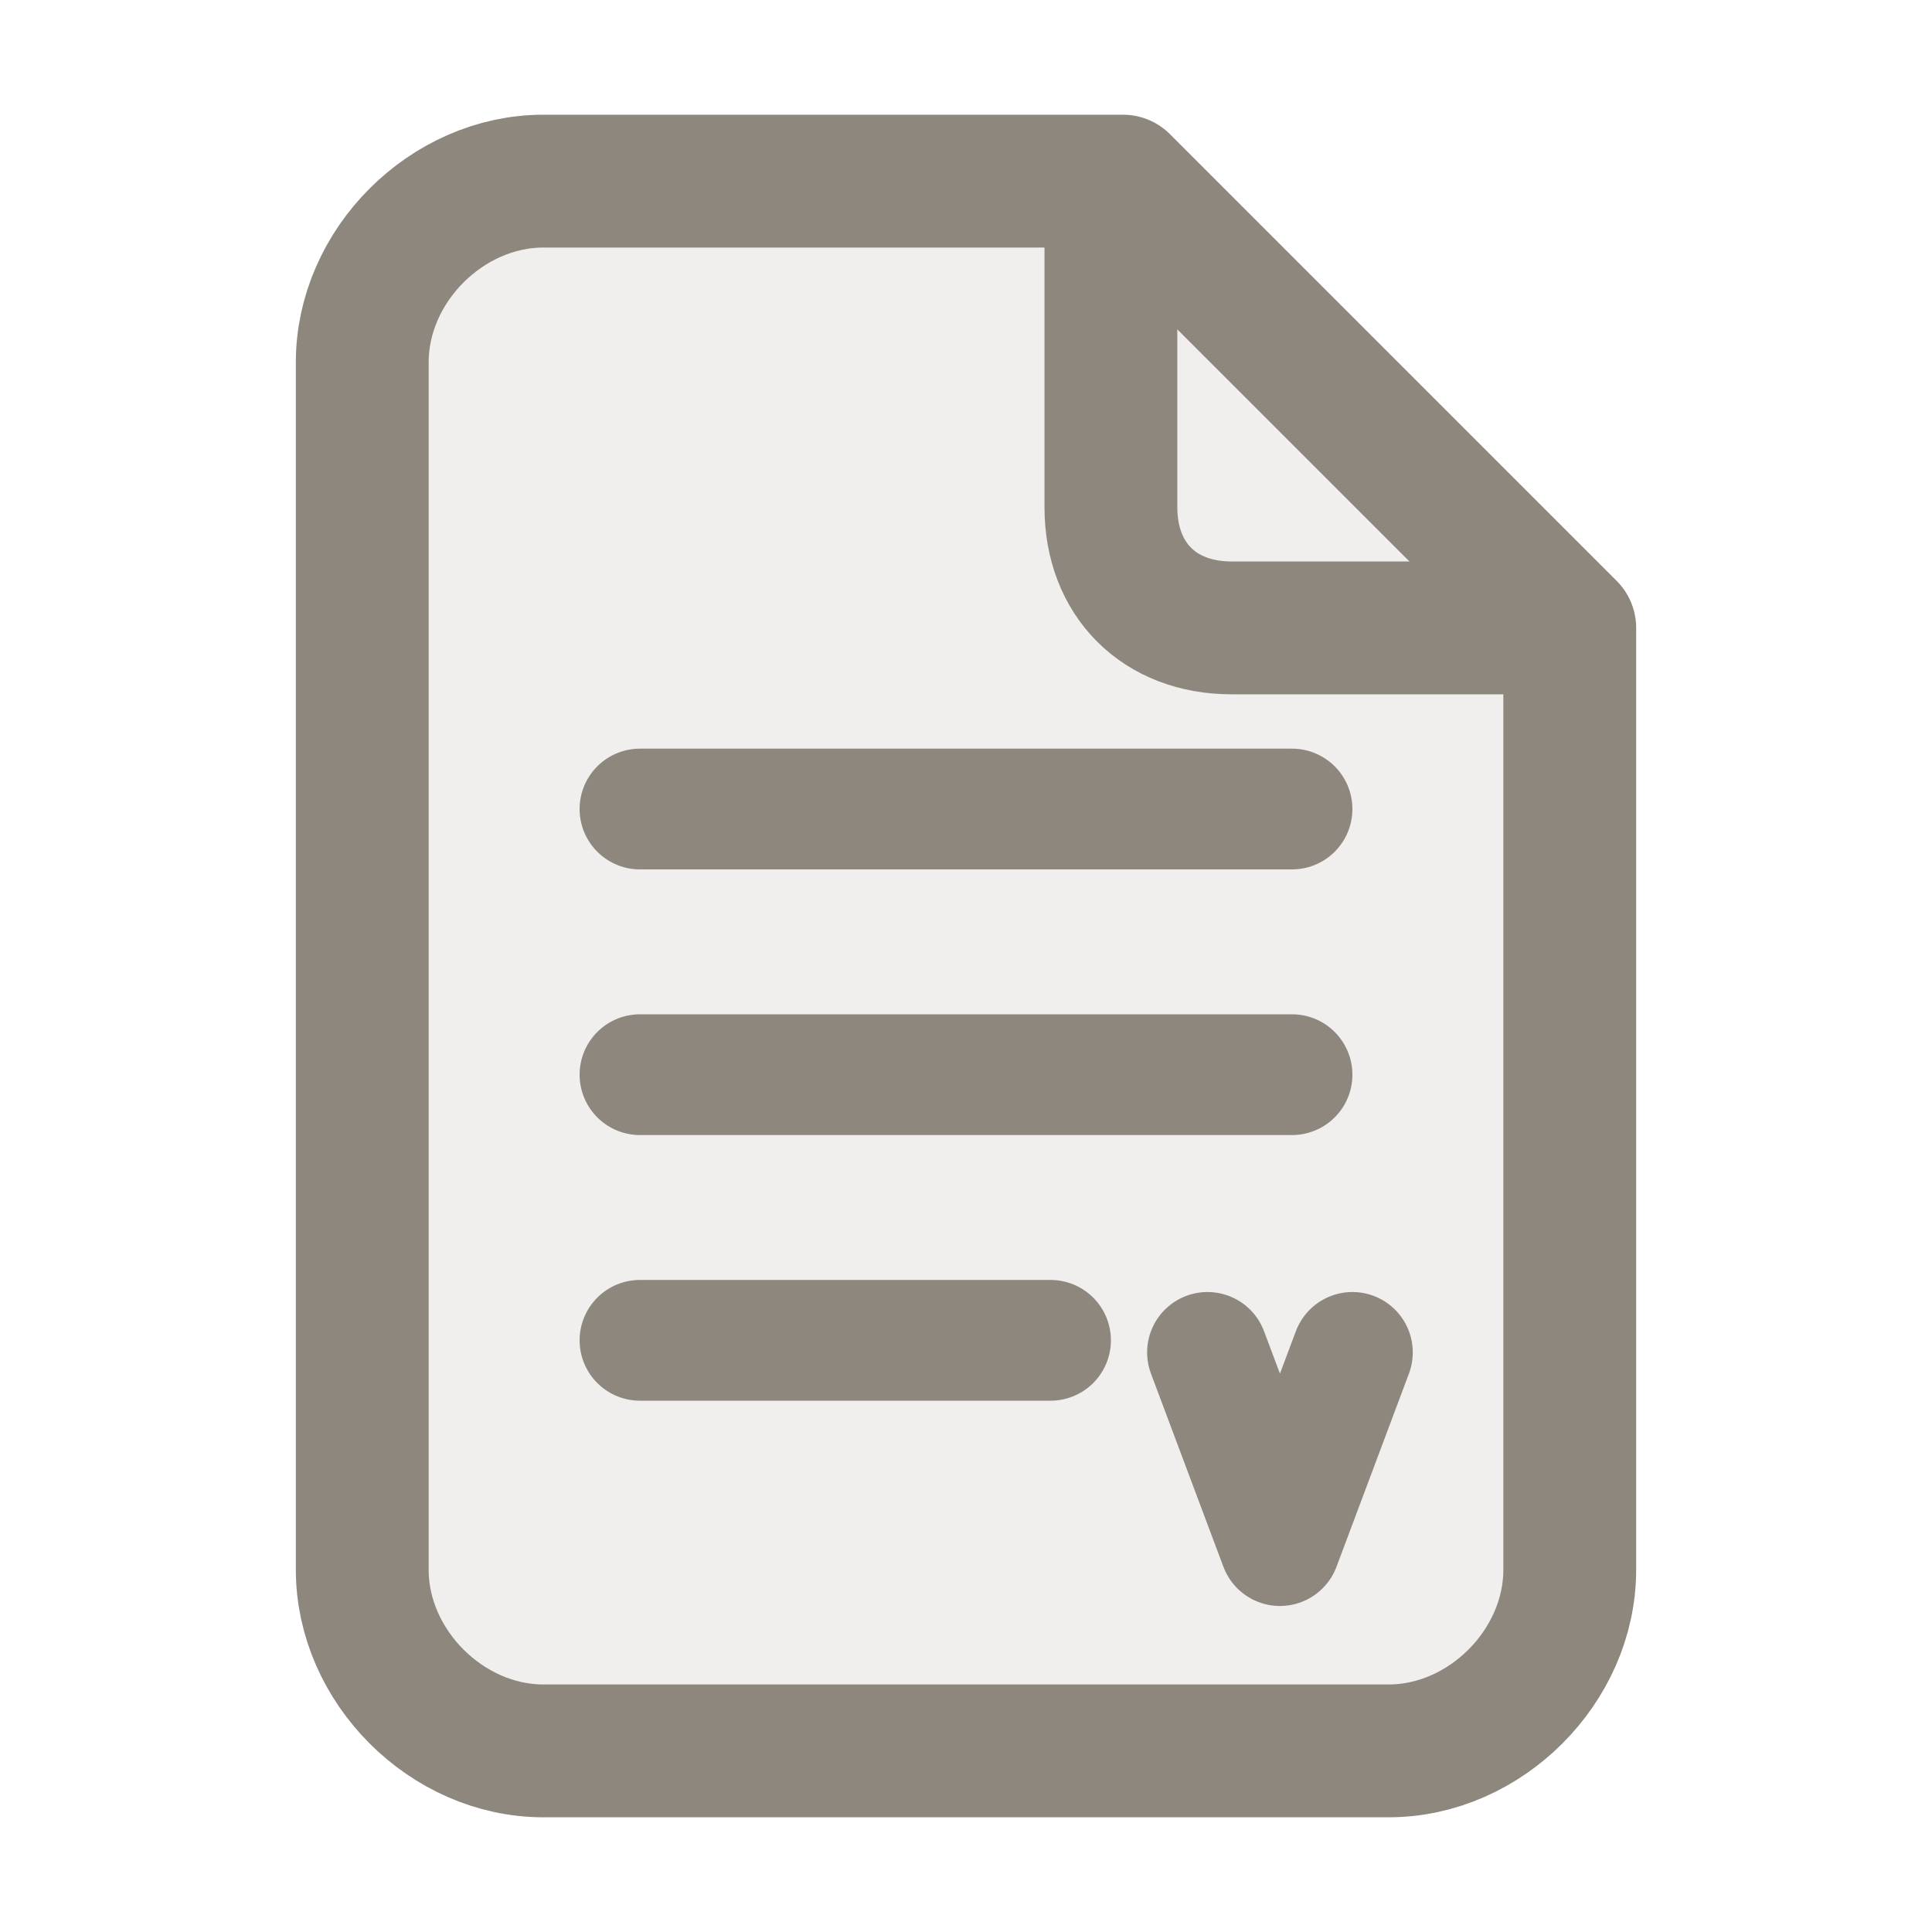
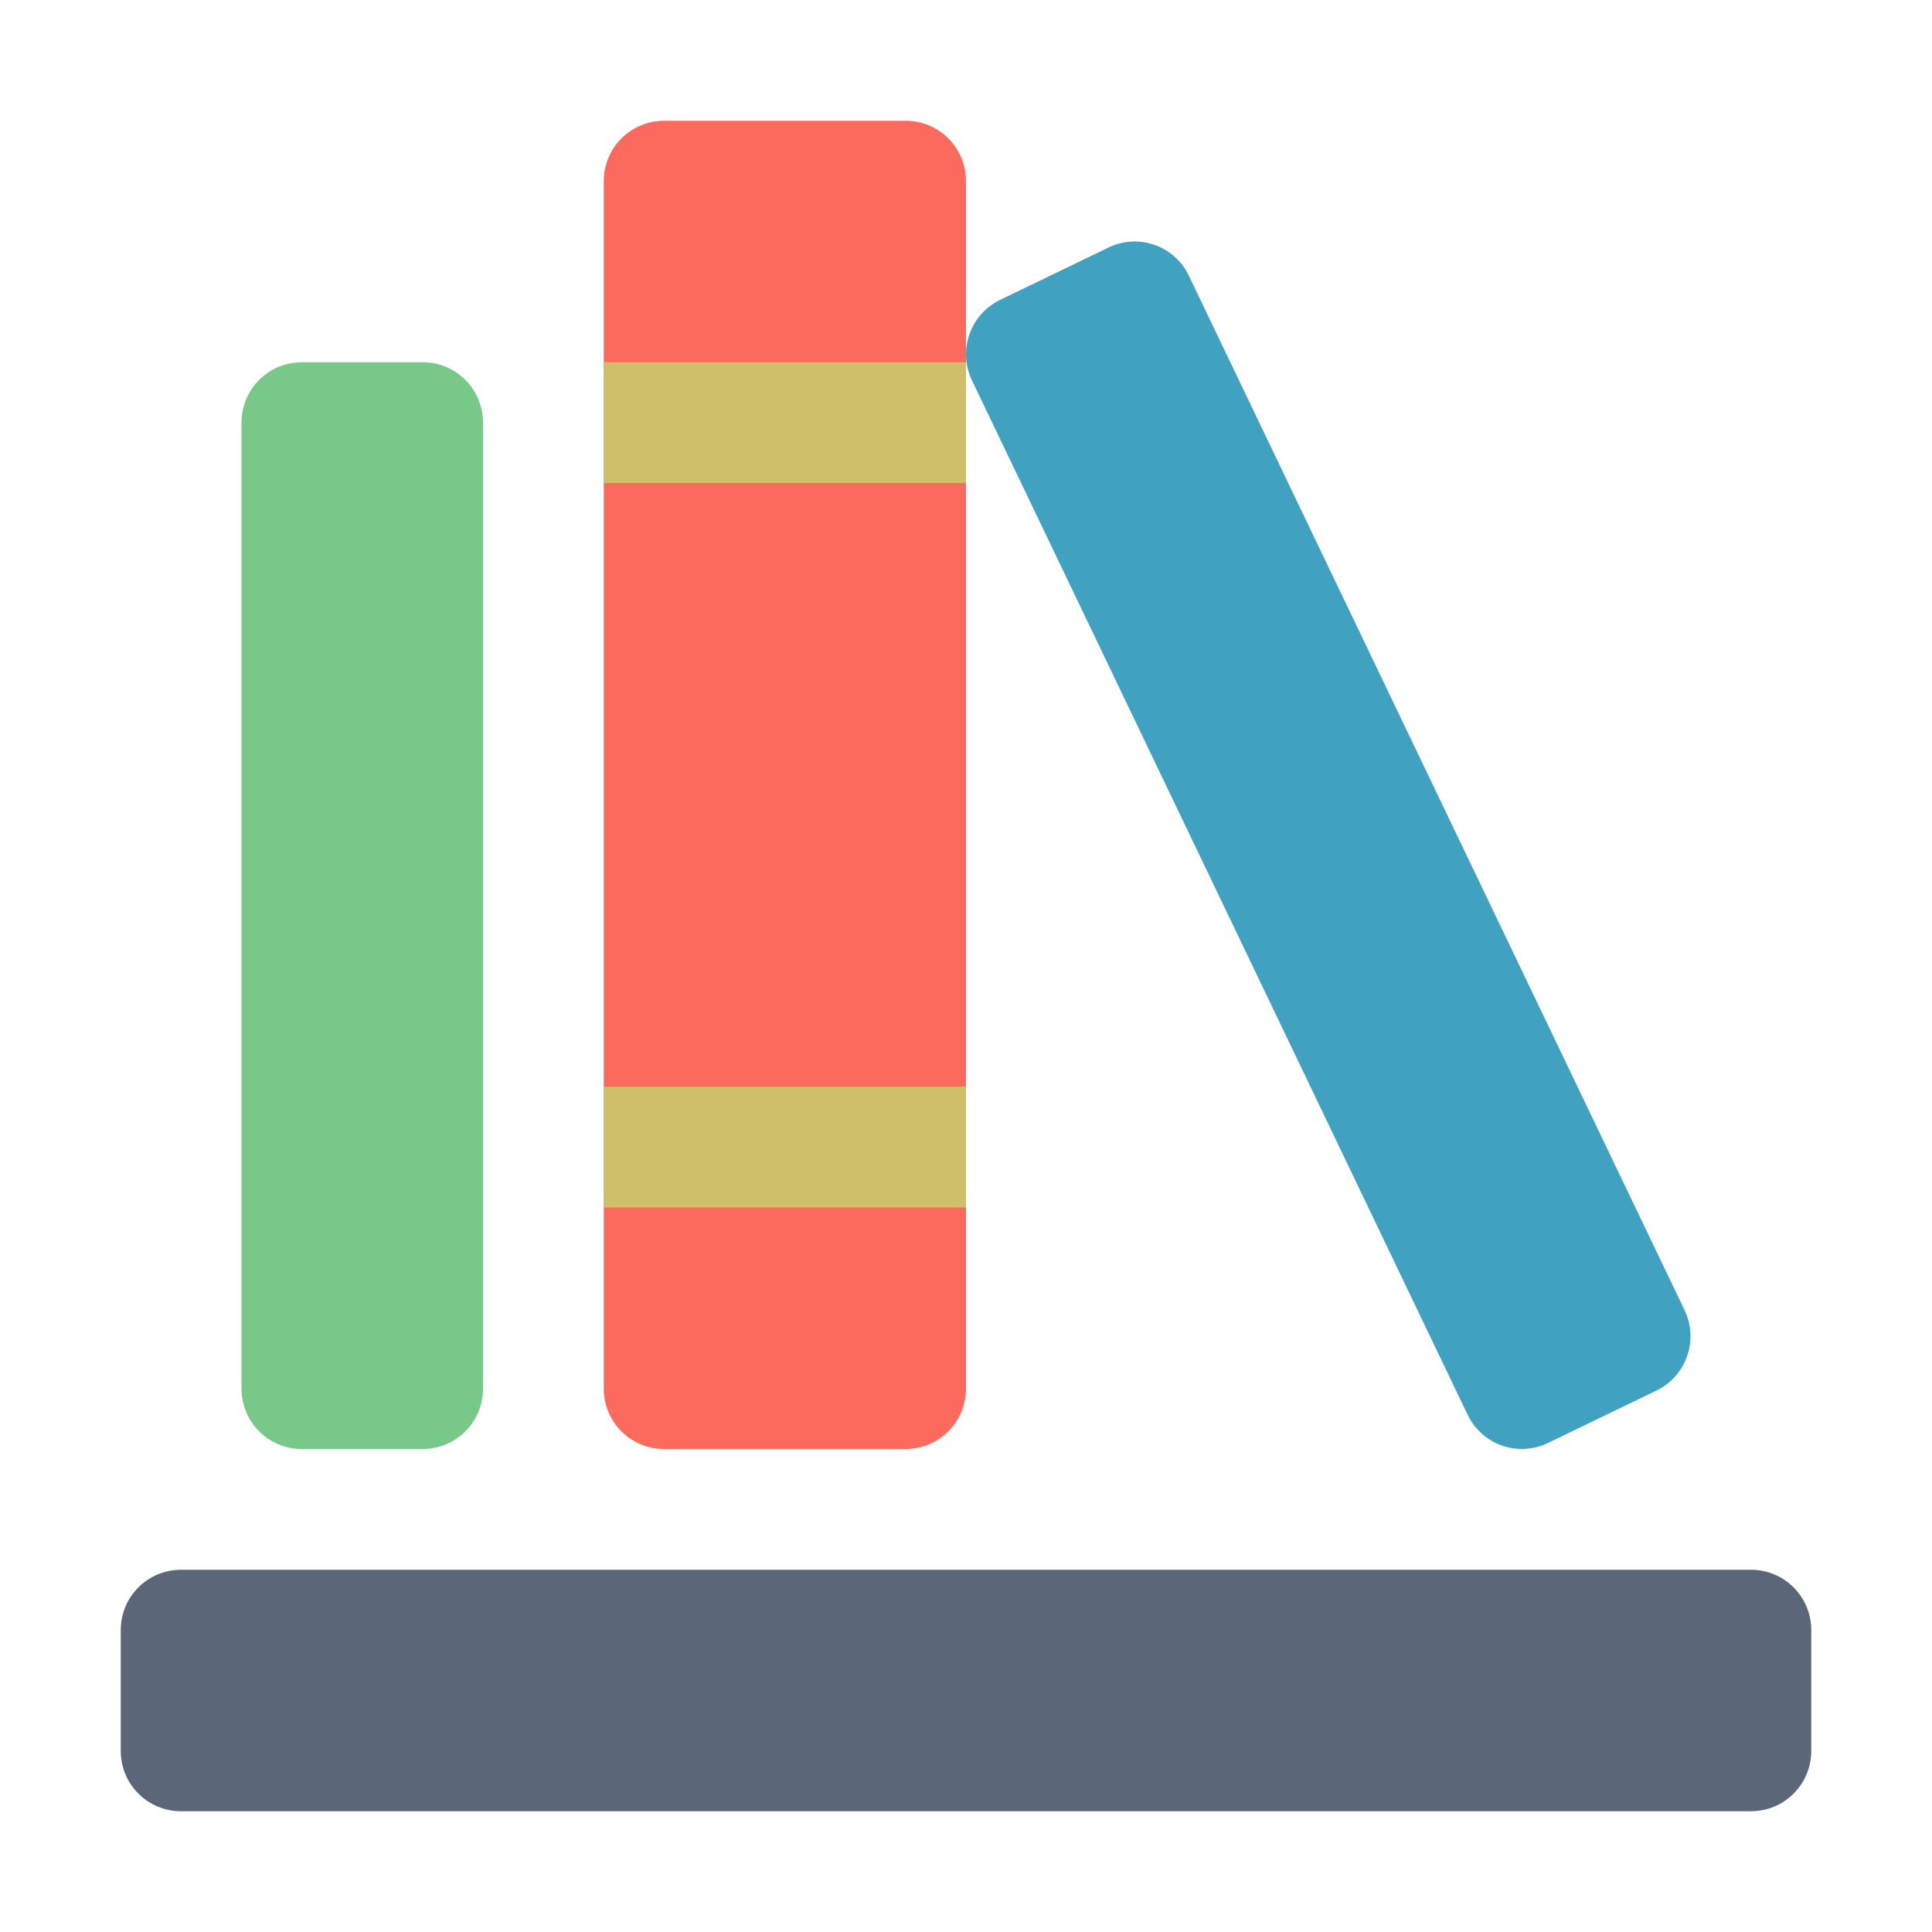
- <svg xmlns="http://www.w3.org/2000/svg" viewBox="0 0 16 16" aria-hidden="true">
-   <path d="M4.5 1.5h4.8L13 5.2v7.8c0 .8-.7 1.5-1.5 1.5h-7c-.8 0-1.5-.7-1.5-1.5V3c0-.8.7-1.5 1.5-1.5z" fill="#8d877d" fill-opacity=".13" stroke="#8d877d" stroke-width="1.1" stroke-linejoin="round" />
-   <path d="M9.2 1.6v2.6c0 .6.4 1 1 1h2.7" fill="none" stroke="#8d877d" stroke-width="1.1" stroke-linejoin="round" />
-   <g fill="none" stroke="#8d877d" stroke-width="1.25" stroke-linecap="round" stroke-linejoin="round">
-     <path d="M5.3 6.7h5.4M5.3 8.9h5.4M5.3 11.1h3.4" stroke-width="1" />
-     <path d="M10 11.2l.6 1.6.6-1.6" stroke-width="1" />
+ <svg xmlns="http://www.w3.org/2000/svg" viewBox="0 0 16 16" role="img" aria-label="Bibliography (bib)">
+   <g transform="matrix(0.015625 0 0 0.015625 0 0)">
+     <path fill="#5b6678" d="M96 832h832c17.728 0 32 14.272 32 32v64c0 17.728-14.272 32-32 32H96c-17.728 0-32-14.272-32-32v-64c0-17.728 14.272-32 32-32" />
+     <path fill="#78c88a" d="M160 192h64c17.728 0 32 14.272 32 32v512c0 17.728-14.272 32-32 32h-64c-17.728 0-32-14.272-32-32V224c0-17.728 14.272-32 32-32" />
+     <path fill="#fc6a5d" d="M512 96c0-17.728-14.272-32-32-32H352c-17.728 0-32 14.272-32 32v640c0 17.728 14.272 32 32 32h128c17.728 0 32-14.272 32-32z" />
+     <path fill="#41a1c0" d="m530.161 158.902 57.333-27.693a31.804 31.804 0 0 1 42.634 14.936l262.693 548.17c7.66 15.984.977 35.057-14.982 42.766l-57.333 27.693a31.804 31.804 0 0 1-42.634-14.936L515.18 201.668c-7.66-15.983-.977-35.057 14.982-42.766z" />
+     <path fill="#d0bf69" d="M320 192v64h192v-64zm0 384v64h192v-64z" />
  </g>
</svg>
